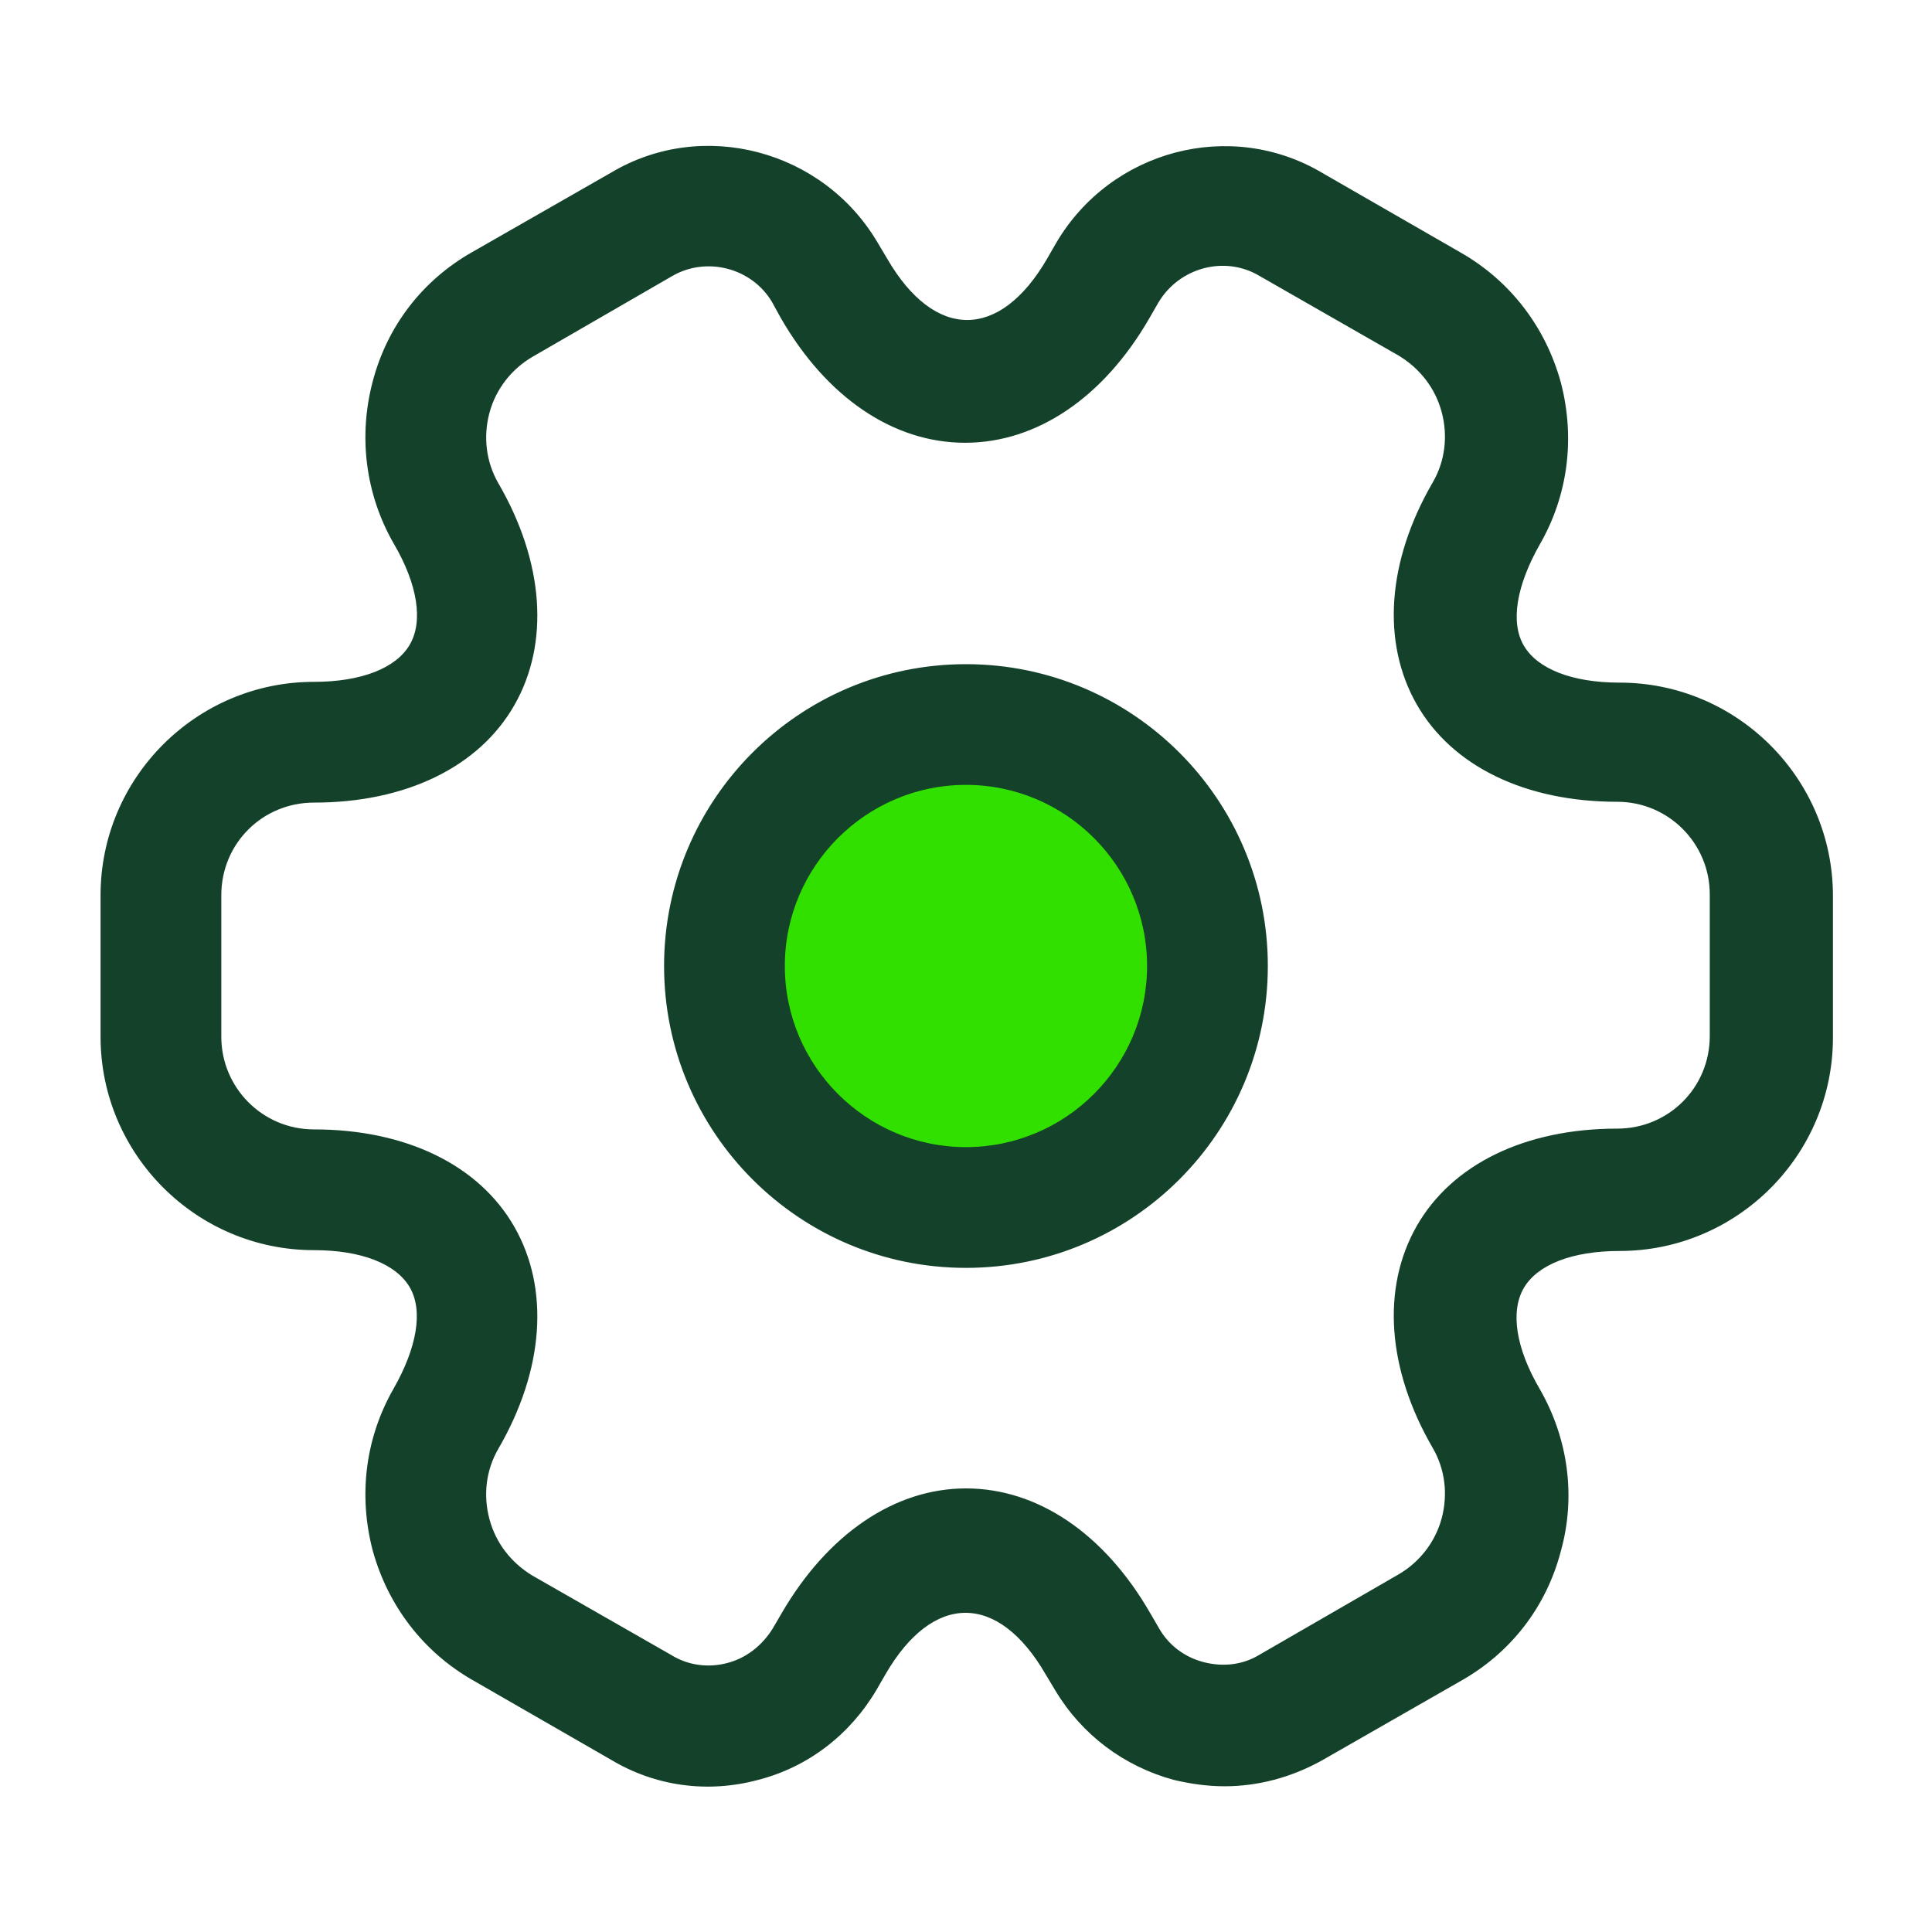
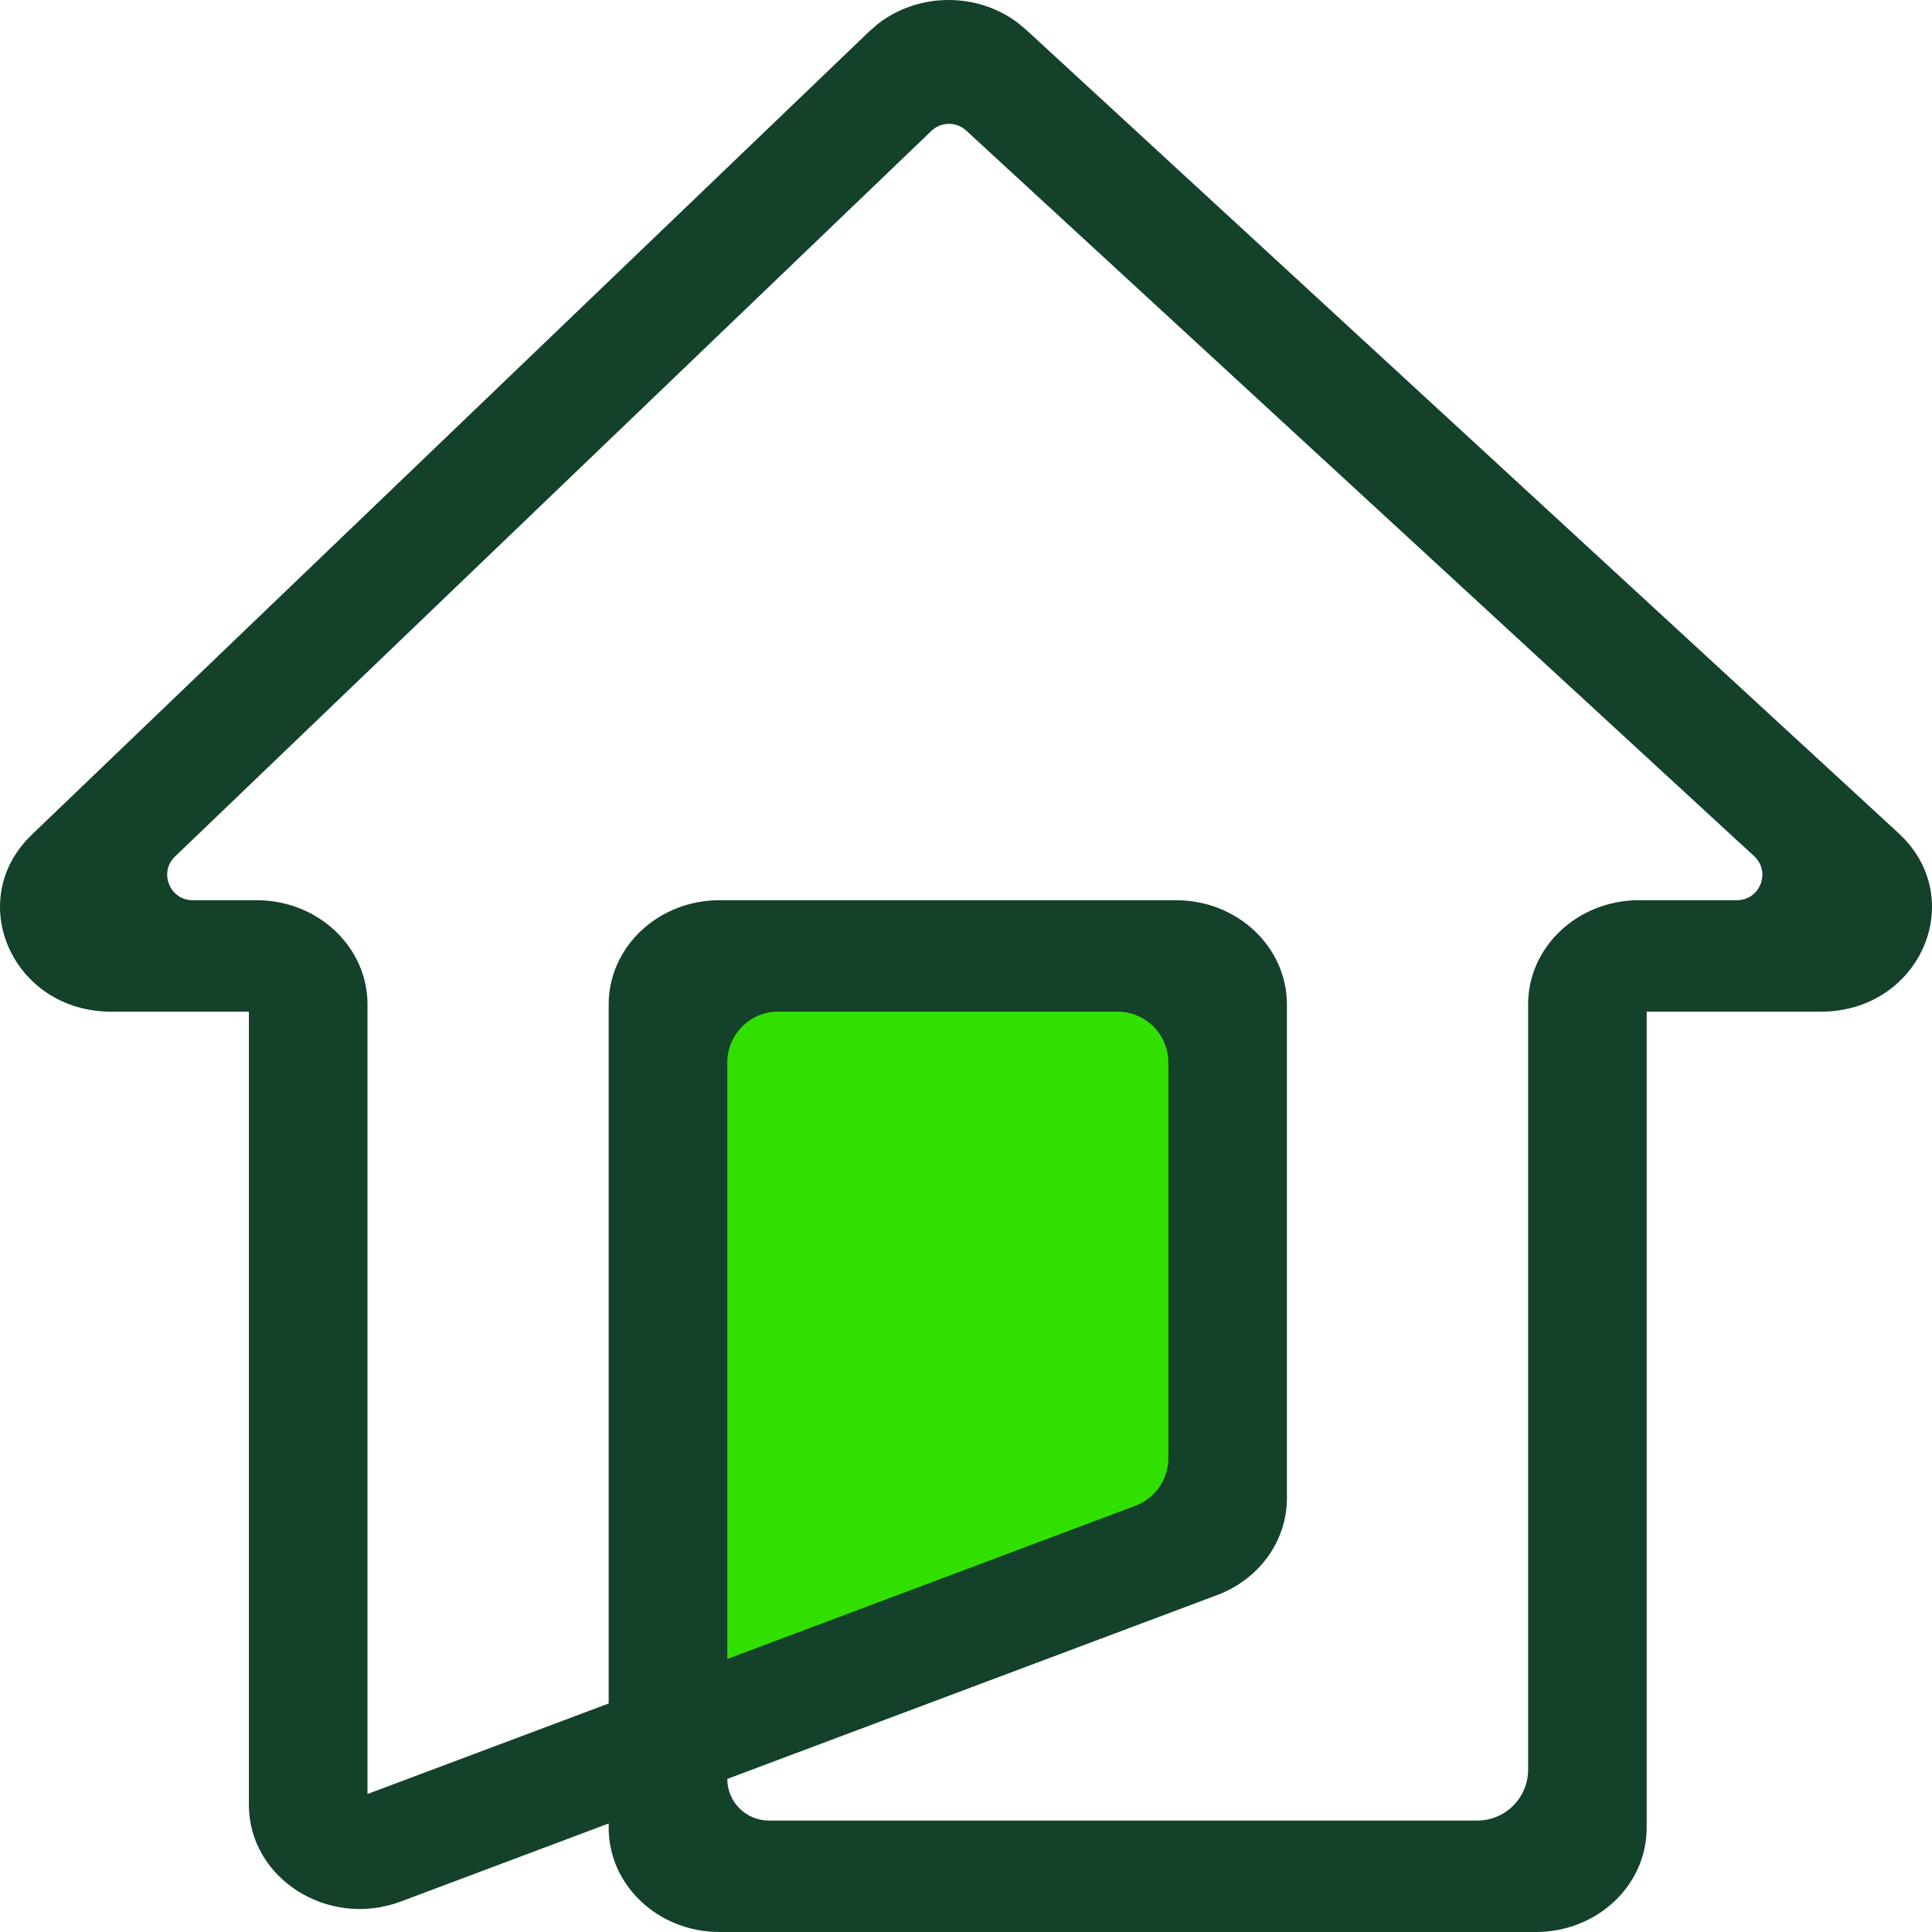
- <svg xmlns="http://www.w3.org/2000/svg" width="40" height="40" viewBox="0 0 40 40" fill="none">
-   <circle cx="20" cy="20" r="5" fill="#32E000" />
-   <path d="M12.666 3.566C14.549 2.45 17.033 3.1 18.166 5.016L18.365 5.35C19.349 7.05 20.699 7.05 21.683 5.35L21.865 5.033C22.999 3.099 25.483 2.45 27.383 3.584L30.249 5.233C31.266 5.816 31.999 6.767 32.315 7.917C32.615 9.066 32.466 10.25 31.883 11.266C31.399 12.116 31.265 12.883 31.549 13.367C31.832 13.85 32.549 14.133 33.532 14.133C35.965 14.133 37.949 16.116 37.949 18.549V21.483C37.949 23.916 35.966 25.9 33.532 25.9C32.549 25.9 31.832 26.183 31.549 26.666C31.266 27.15 31.383 27.916 31.883 28.766C32.466 29.783 32.632 30.983 32.315 32.117C32.015 33.267 31.282 34.216 30.249 34.799L27.365 36.45C26.732 36.8 26.049 36.983 25.349 36.983C24.999 36.983 24.649 36.933 24.299 36.85C23.265 36.567 22.399 35.916 21.849 34.999L21.649 34.666C20.666 32.967 19.315 32.967 18.332 34.666L18.149 34.983C17.599 35.916 16.733 36.583 15.699 36.85C14.649 37.133 13.566 36.983 12.649 36.433L9.782 34.783C8.766 34.2 8.033 33.25 7.716 32.1C7.416 30.95 7.566 29.766 8.149 28.75C8.633 27.9 8.766 27.133 8.482 26.65C8.199 26.167 7.482 25.883 6.499 25.883C4.066 25.883 2.082 23.9 2.082 21.466V18.533C2.082 16.1 4.066 14.117 6.499 14.117C7.482 14.117 8.199 13.833 8.482 13.35C8.766 12.867 8.649 12.1 8.149 11.249C7.566 10.233 7.416 9.033 7.716 7.9C8.016 6.75 8.749 5.8 9.782 5.216L12.666 3.566ZM26.082 5.716C25.366 5.283 24.416 5.533 23.982 6.266L23.799 6.584C22.849 8.233 21.466 9.166 19.982 9.167C18.499 9.167 17.116 8.233 16.166 6.584L15.982 6.25C15.566 5.55 14.633 5.3 13.916 5.716L11.032 7.383C10.599 7.633 10.266 8.05 10.133 8.549C10 9.049 10.066 9.566 10.315 10C11.265 11.633 11.383 13.317 10.649 14.6C9.916 15.883 8.399 16.617 6.499 16.617C5.432 16.617 4.582 17.466 4.582 18.533V21.466C4.582 22.516 5.432 23.383 6.499 23.383C8.399 23.383 9.916 24.117 10.649 25.4C11.383 26.683 11.265 28.366 10.315 30C10.065 30.433 9.999 30.95 10.133 31.45C10.266 31.95 10.582 32.35 11.016 32.617L13.899 34.266C14.249 34.483 14.666 34.533 15.049 34.433C15.449 34.333 15.782 34.066 15.999 33.716L16.183 33.4C17.133 31.767 18.516 30.816 19.999 30.816C21.482 30.816 22.865 31.75 23.815 33.4L23.999 33.716C24.199 34.066 24.533 34.316 24.933 34.416C25.332 34.516 25.732 34.466 26.065 34.266L28.949 32.6C29.383 32.35 29.715 31.933 29.849 31.433C29.982 30.933 29.916 30.416 29.666 29.983C28.716 28.35 28.599 26.667 29.332 25.383C30.065 24.1 31.582 23.367 33.482 23.367C34.549 23.367 35.399 22.516 35.399 21.45V18.516C35.399 17.466 34.549 16.6 33.482 16.6C31.582 16.6 30.065 15.867 29.332 14.584C28.599 13.3 28.716 11.616 29.666 9.983C29.916 9.55 29.982 9.033 29.849 8.533C29.715 8.033 29.399 7.633 28.966 7.367L26.082 5.716ZM19.999 13.751C23.449 13.751 26.249 16.55 26.249 20C26.249 23.45 23.449 26.25 19.999 26.25C16.549 26.25 13.749 23.45 13.749 20C13.749 16.55 16.549 13.751 19.999 13.751ZM19.999 16.25C17.932 16.25 16.249 17.934 16.249 20C16.249 22.067 17.933 23.75 19.999 23.75C22.066 23.75 23.749 22.067 23.749 20C23.749 17.934 22.066 16.25 19.999 16.25Z" fill="#14412A" />
+ <svg xmlns="http://www.w3.org/2000/svg" width="38" height="38" viewBox="0 0 38 38" fill="none">
+   <path d="M23 19H14C13.448 19 13 19.448 13 20V32.572C13 33.266 13.69 33.749 14.342 33.512L23.342 30.239C23.737 30.096 24 29.72 24 29.3V20C24 19.448 23.552 19 23 19Z" fill="#32E000" />
+   <path d="M14.305 32.63L22.331 29.617C22.721 29.471 22.98 29.097 22.98 28.681V20.898C22.98 20.346 22.532 19.898 21.98 19.898H15.305C14.752 19.898 14.305 20.346 14.305 20.898V32.63ZM32.388 35.951C32.388 37.083 31.413 38 30.209 38H14.152C12.948 38 11.972 37.083 11.972 35.951V35.865L7.885 37.4C6.453 37.937 4.895 36.946 4.895 35.497V19.898H2.184C0.253 19.898 -0.724 17.712 0.627 16.416L17.1 0.615L17.264 0.473C18.056 -0.147 19.21 -0.159 20.015 0.446L20.183 0.586L37.342 16.387L37.465 16.51C38.675 17.808 37.708 19.898 35.816 19.898H32.388V35.951ZM25.312 29.47C25.312 30.308 24.768 31.062 23.94 31.373L14.305 34.989C14.305 35.441 14.671 35.808 15.123 35.808H29.056C29.609 35.808 30.056 35.36 30.056 34.808V19.755C30.056 18.624 31.033 17.706 32.236 17.706H34.162C34.618 17.706 34.836 17.147 34.501 16.839L19.004 2.568C18.809 2.389 18.509 2.392 18.319 2.575L3.443 16.846C3.118 17.157 3.339 17.706 3.789 17.706H5.048C6.252 17.706 7.228 18.624 7.228 19.755V35.286L11.972 33.505V19.755C11.972 18.624 12.948 17.706 14.152 17.706H23.132C24.336 17.707 25.312 18.624 25.312 19.755V29.47Z" fill="#14412A" />
</svg>
